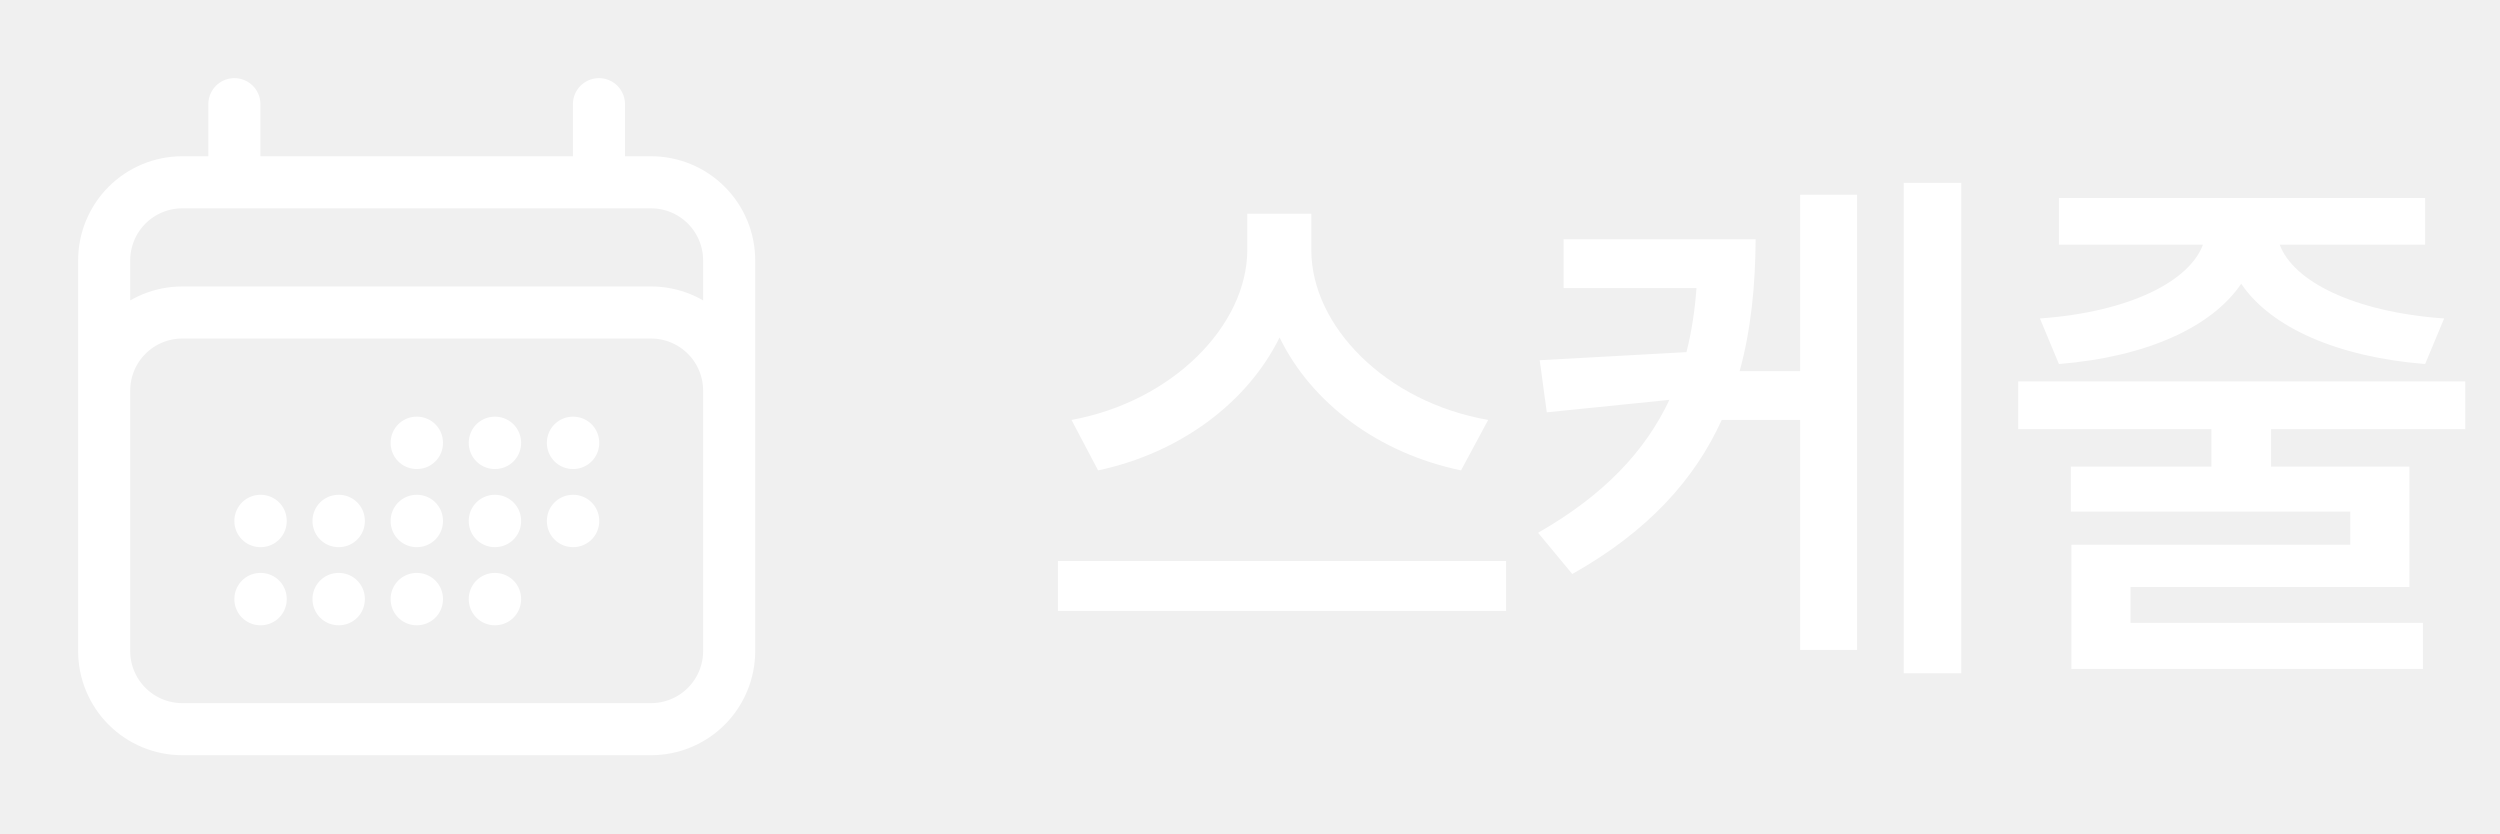
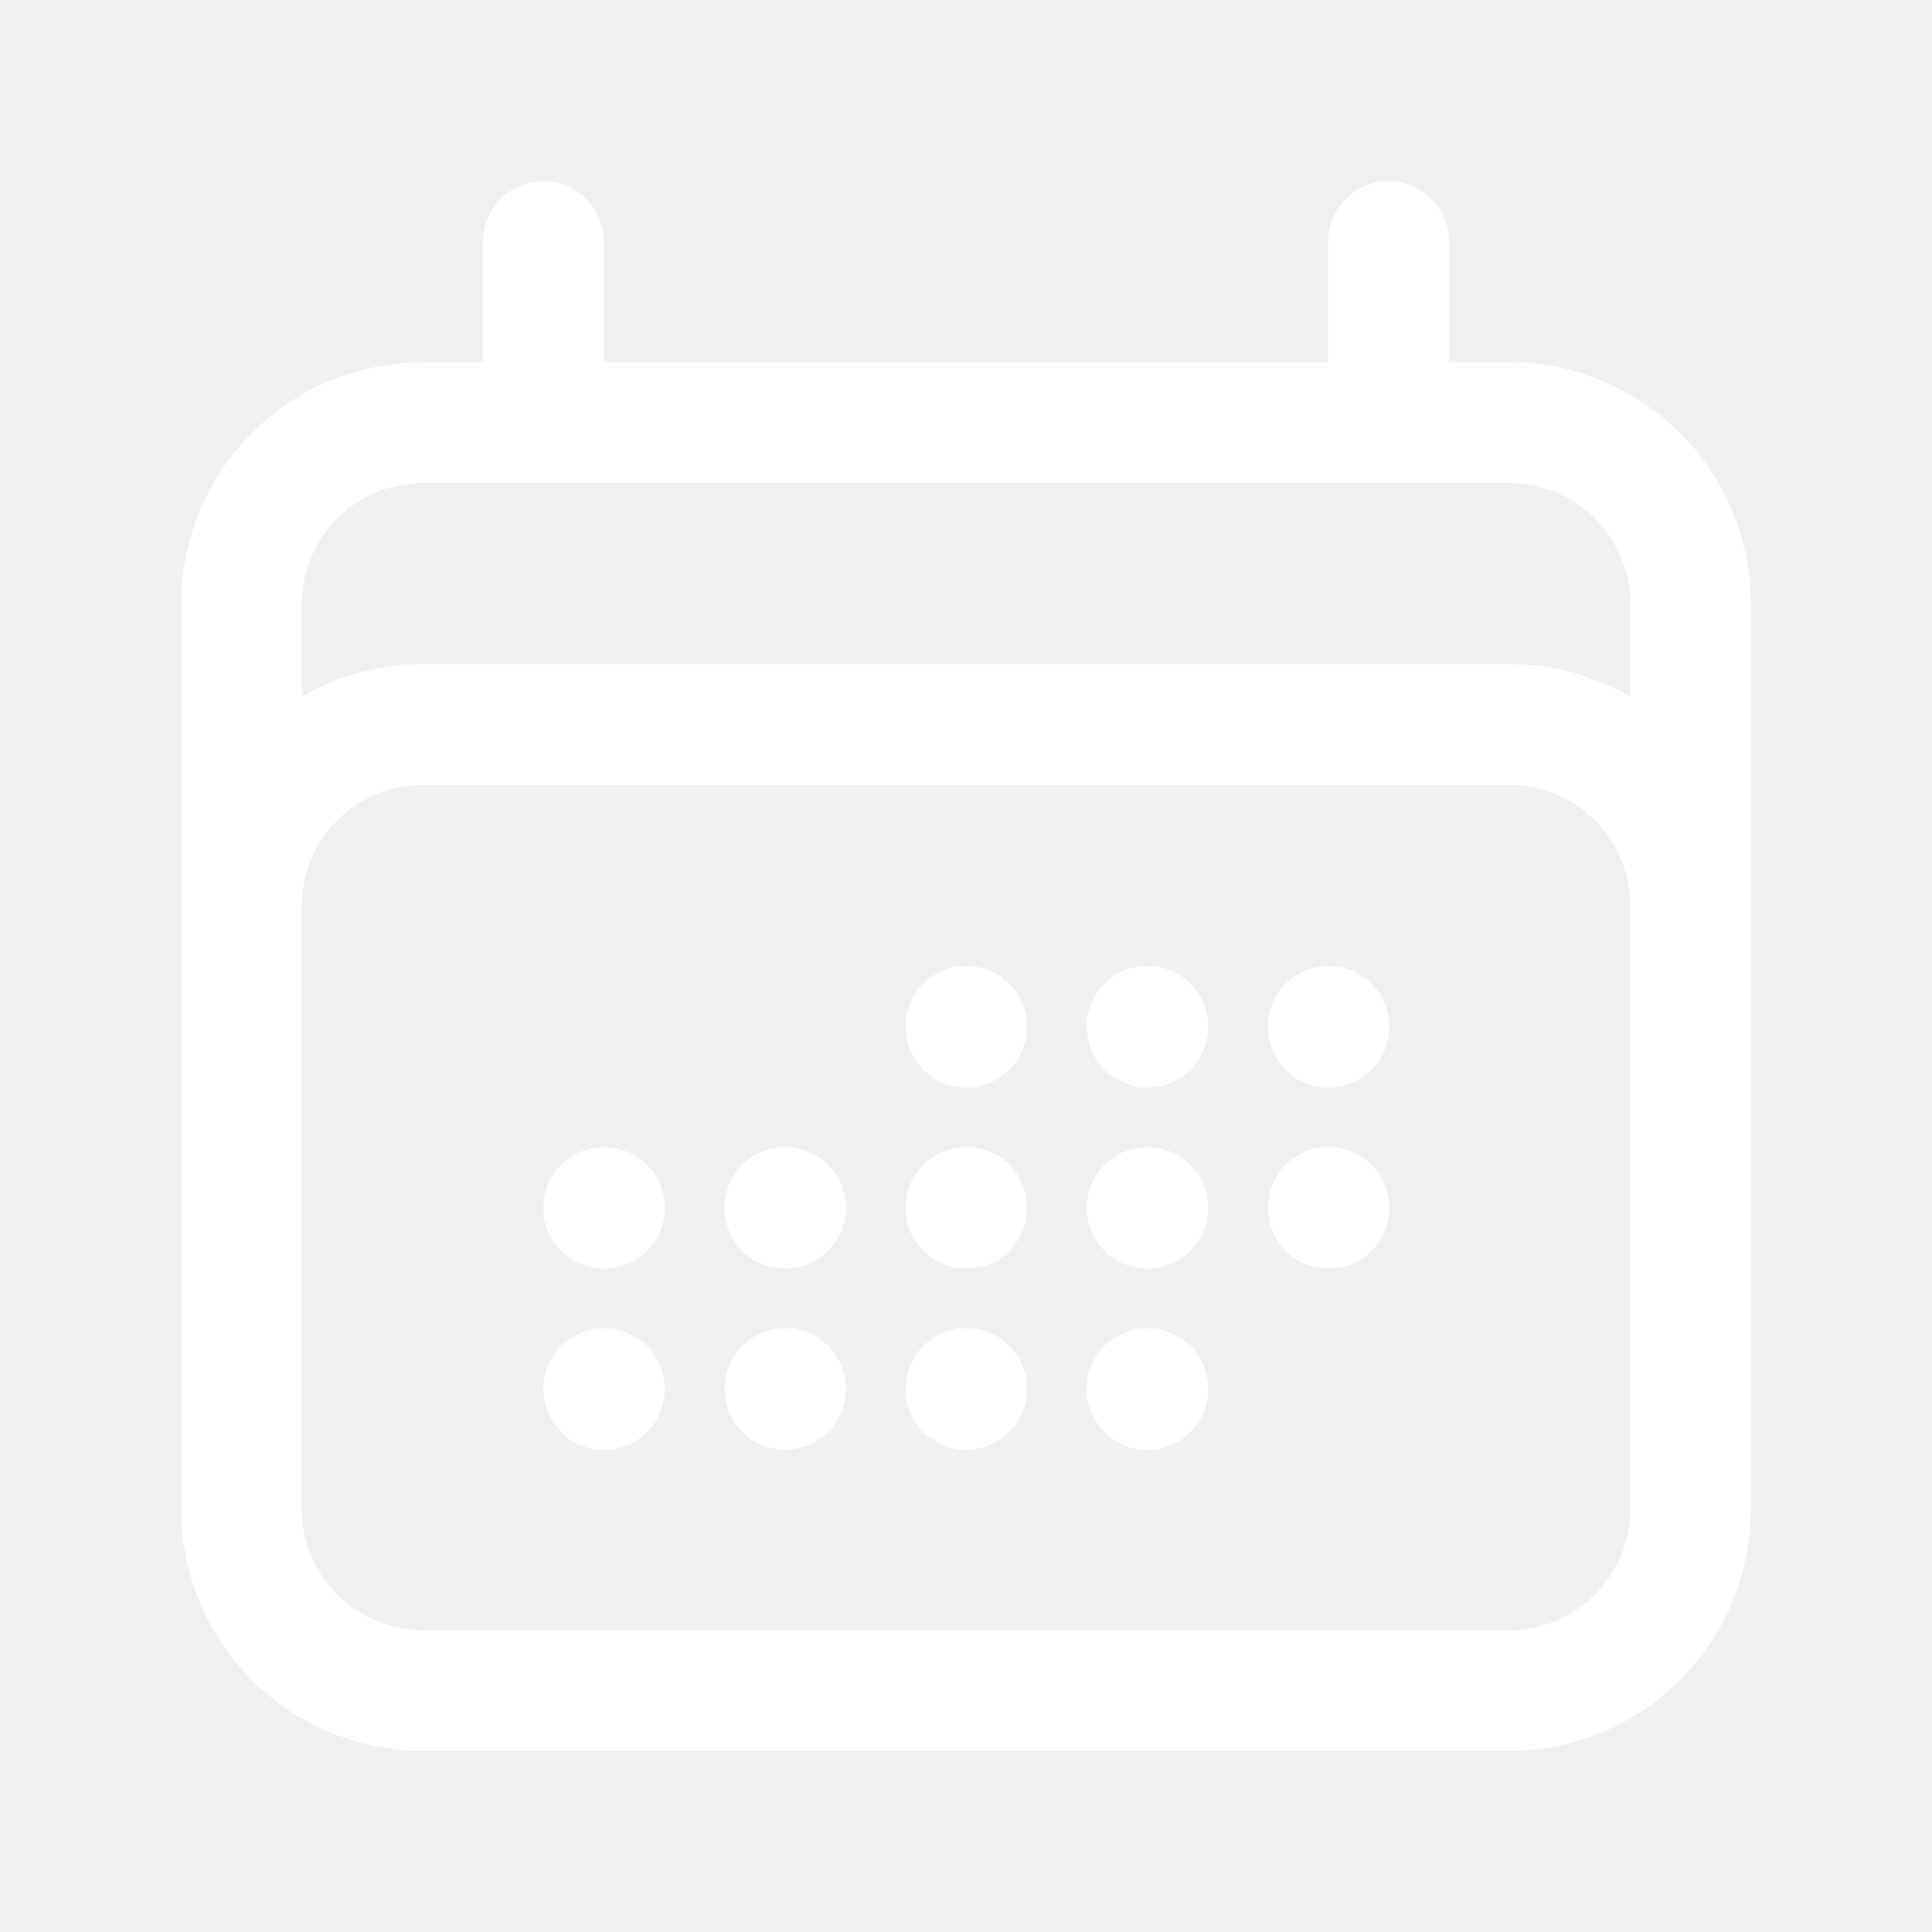
- <svg xmlns="http://www.w3.org/2000/svg" width="72" height="24" viewBox="0 0 72 24" fill="none">
+ <svg xmlns="http://www.w3.org/2000/svg" width="24" height="24" viewBox="0 0 24 24" fill="none">
  <path d="M6.75 3V5.25M17.25 3V5.25M3 18.75V7.5C3 6.903 3.237 6.331 3.659 5.909C4.081 5.487 4.653 5.25 5.25 5.25H18.75C19.347 5.25 19.919 5.487 20.341 5.909C20.763 6.331 21 6.903 21 7.5V18.75M3 18.75C3 19.347 3.237 19.919 3.659 20.341C4.081 20.763 4.653 21 5.25 21H18.75C19.347 21 19.919 20.763 20.341 20.341C20.763 19.919 21 19.347 21 18.75M3 18.75V11.25C3 10.653 3.237 10.081 3.659 9.659C4.081 9.237 4.653 9 5.25 9H18.75C19.347 9 19.919 9.237 20.341 9.659C20.763 10.081 21 10.653 21 11.25V18.75M12 12.75H12.008V12.758H12V12.75ZM12 15H12.008V15.008H12V15ZM12 17.25H12.008V17.258H12V17.25ZM9.75 15H9.758V15.008H9.75V15ZM9.75 17.25H9.758V17.258H9.75V17.25ZM7.5 15H7.508V15.008H7.5V15ZM7.5 17.25H7.508V17.258H7.5V17.25ZM14.25 12.75H14.258V12.758H14.25V12.75ZM14.25 15H14.258V15.008H14.25V15ZM14.25 17.25H14.258V17.258H14.25V17.25ZM16.5 12.75H16.508V12.758H16.5V12.75ZM16.5 15H16.508V15.008H16.5V15Z" stroke="white" stroke-width="1.5" stroke-linecap="round" stroke-linejoin="round" />
-   <path d="M37.766 7.203C37.766 9.383 39.898 11.578 42.859 12.094L42.078 13.547C39.711 13.055 37.773 11.617 36.852 9.719C35.922 11.602 33.984 13.047 31.625 13.547L30.859 12.094C33.773 11.562 35.914 9.375 35.922 7.203V6.156H37.766V7.203ZM30.469 17.594V16.156H43.375V17.594H30.469ZM50.562 6.891C50.555 8.219 50.43 9.492 50.102 10.688H51.844V5.609H53.484V18.719H51.844V12.094H49.586C48.812 13.797 47.477 15.297 45.281 16.531L44.297 15.344C46.211 14.25 47.391 12.977 48.078 11.516L44.547 11.875L44.344 10.375L48.57 10.141C48.719 9.555 48.812 8.938 48.859 8.297H45.031V6.891H50.562ZM54.828 19.391V5.266H56.484V19.391H54.828ZM71 10.984V12.359H65.406V13.438H69.391V16.906H61.359V17.938H69.781V19.266H59.656V15.688H67.688V14.734H59.641V13.438H63.688V12.359H58.125V10.984H71ZM58.75 9.172C61.352 8.984 63.055 8.094 63.445 7.047H59.297V5.703H69.844V7.047H65.656C66.039 8.086 67.758 8.984 70.391 9.172L69.844 10.484C67.312 10.281 65.398 9.43 64.547 8.172C63.695 9.43 61.805 10.281 59.297 10.484L58.75 9.172Z" fill="white" />
</svg>
